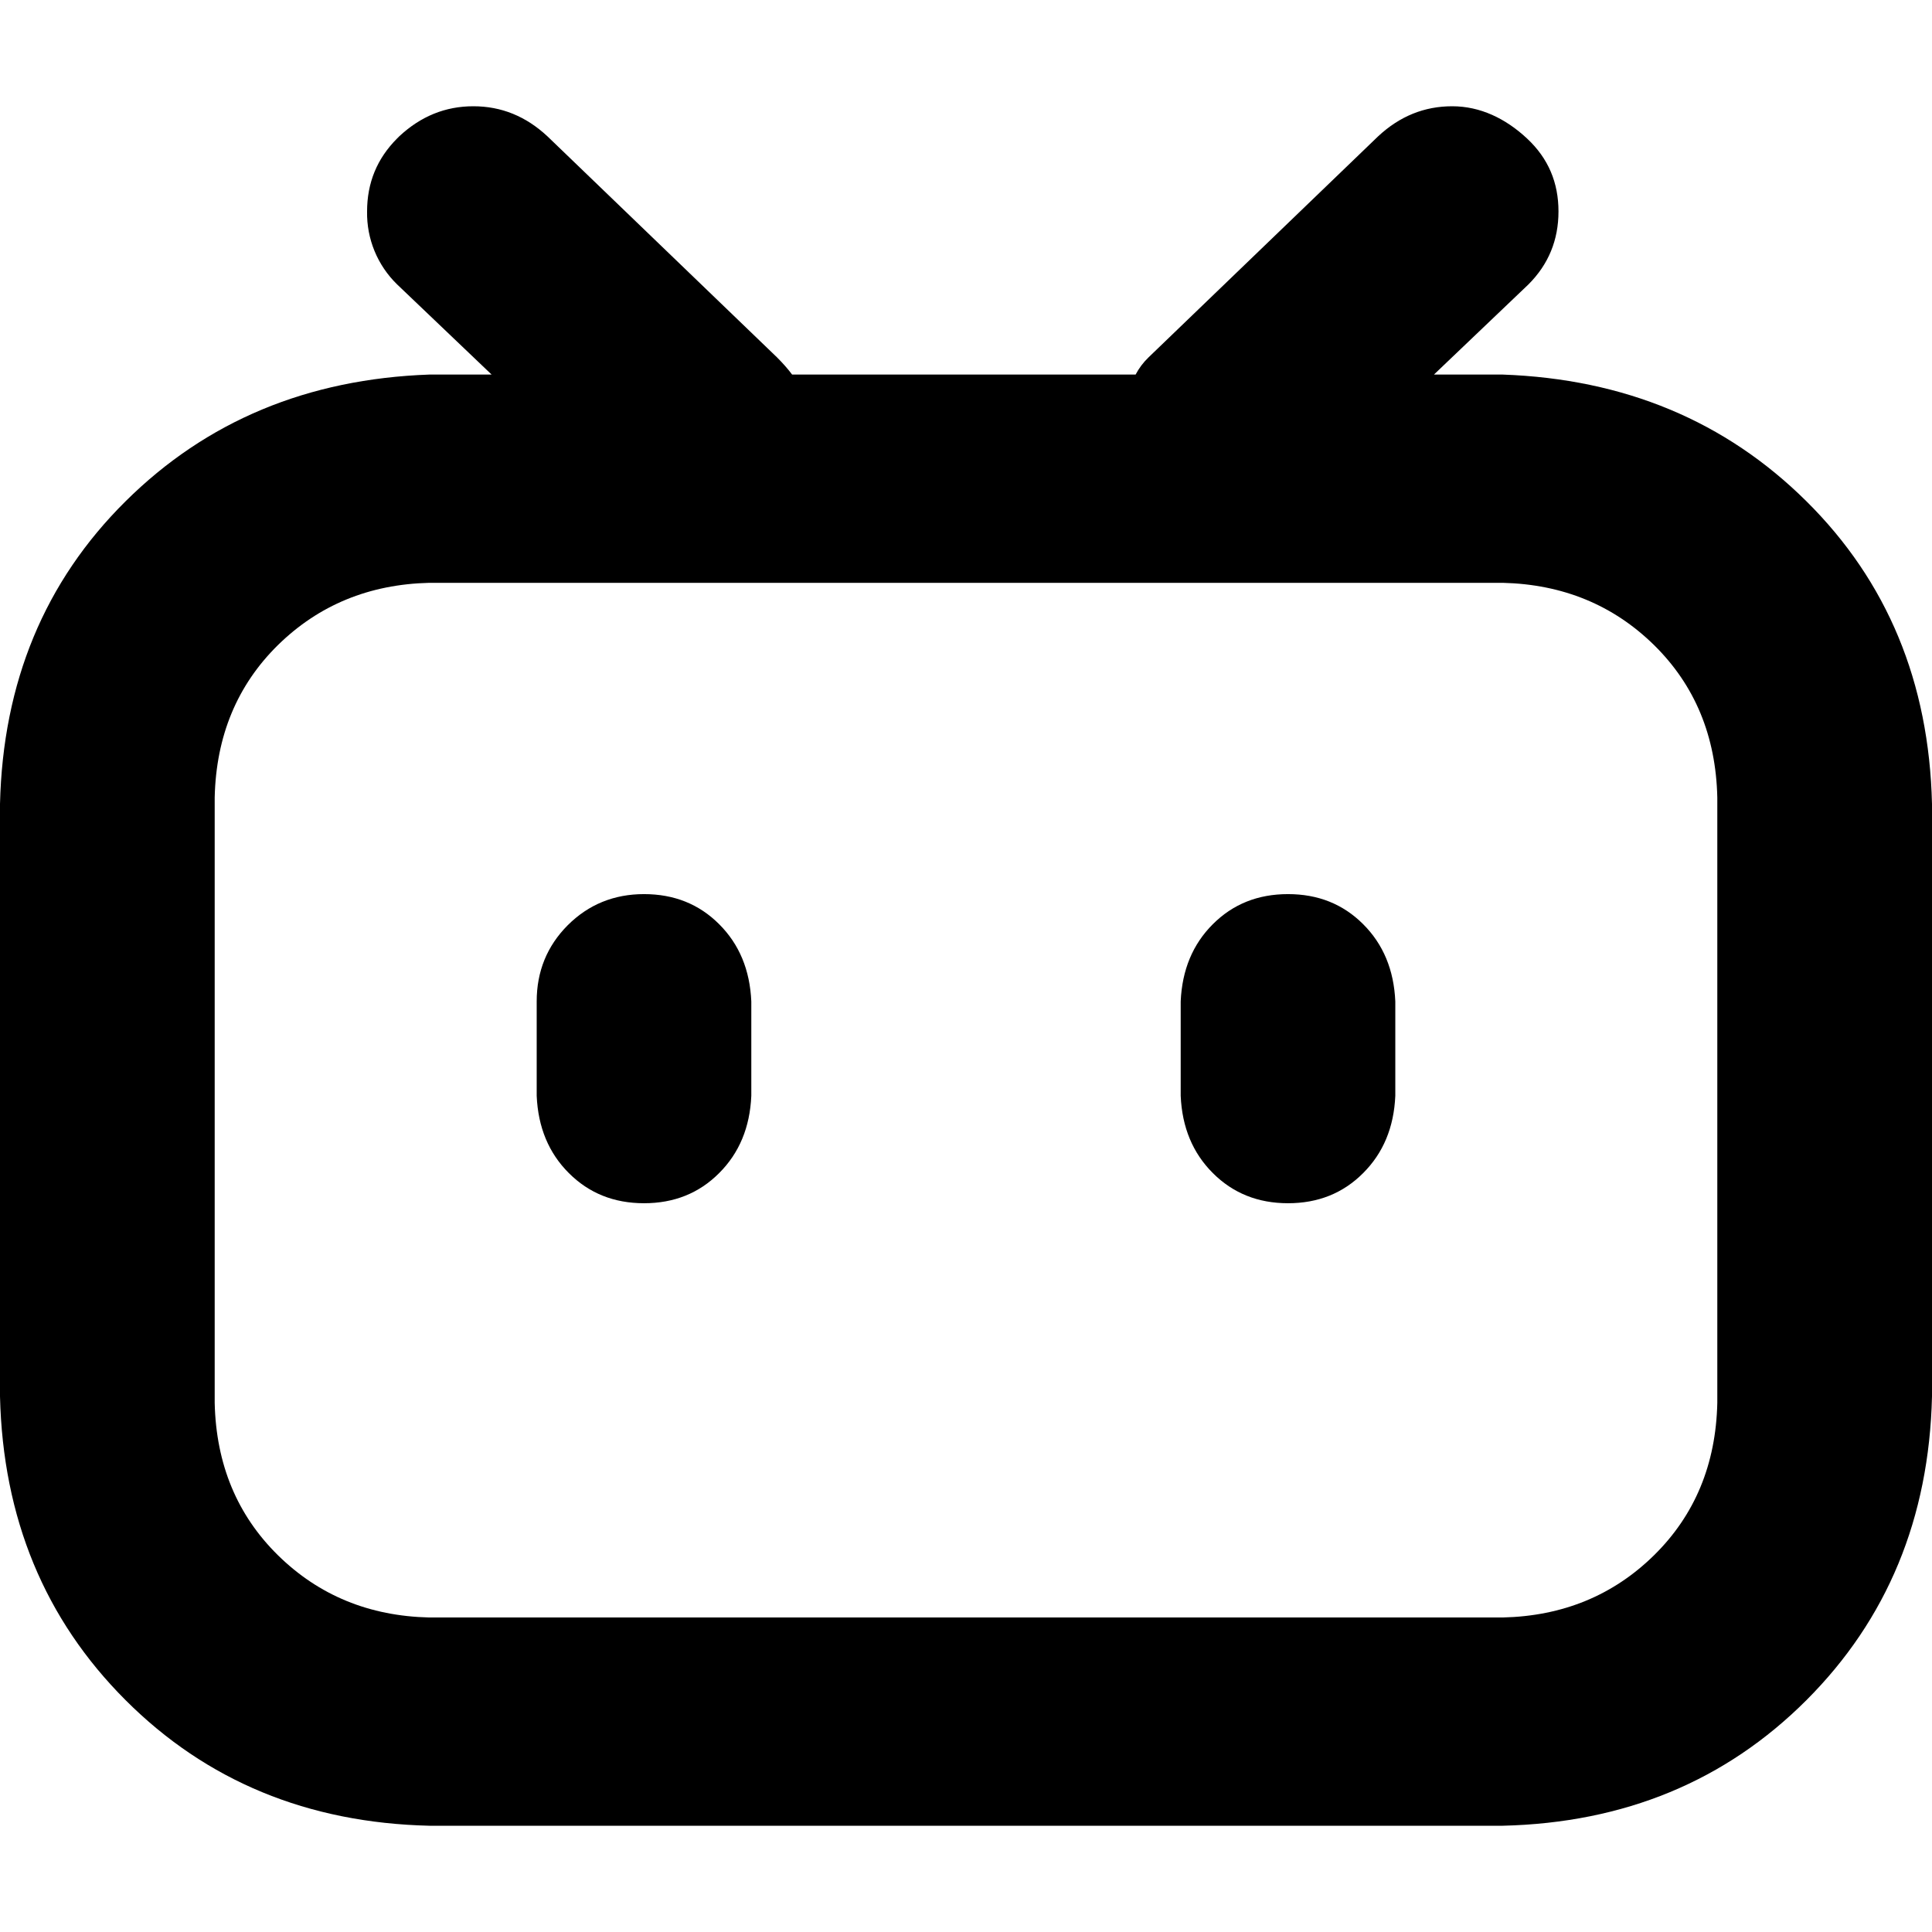
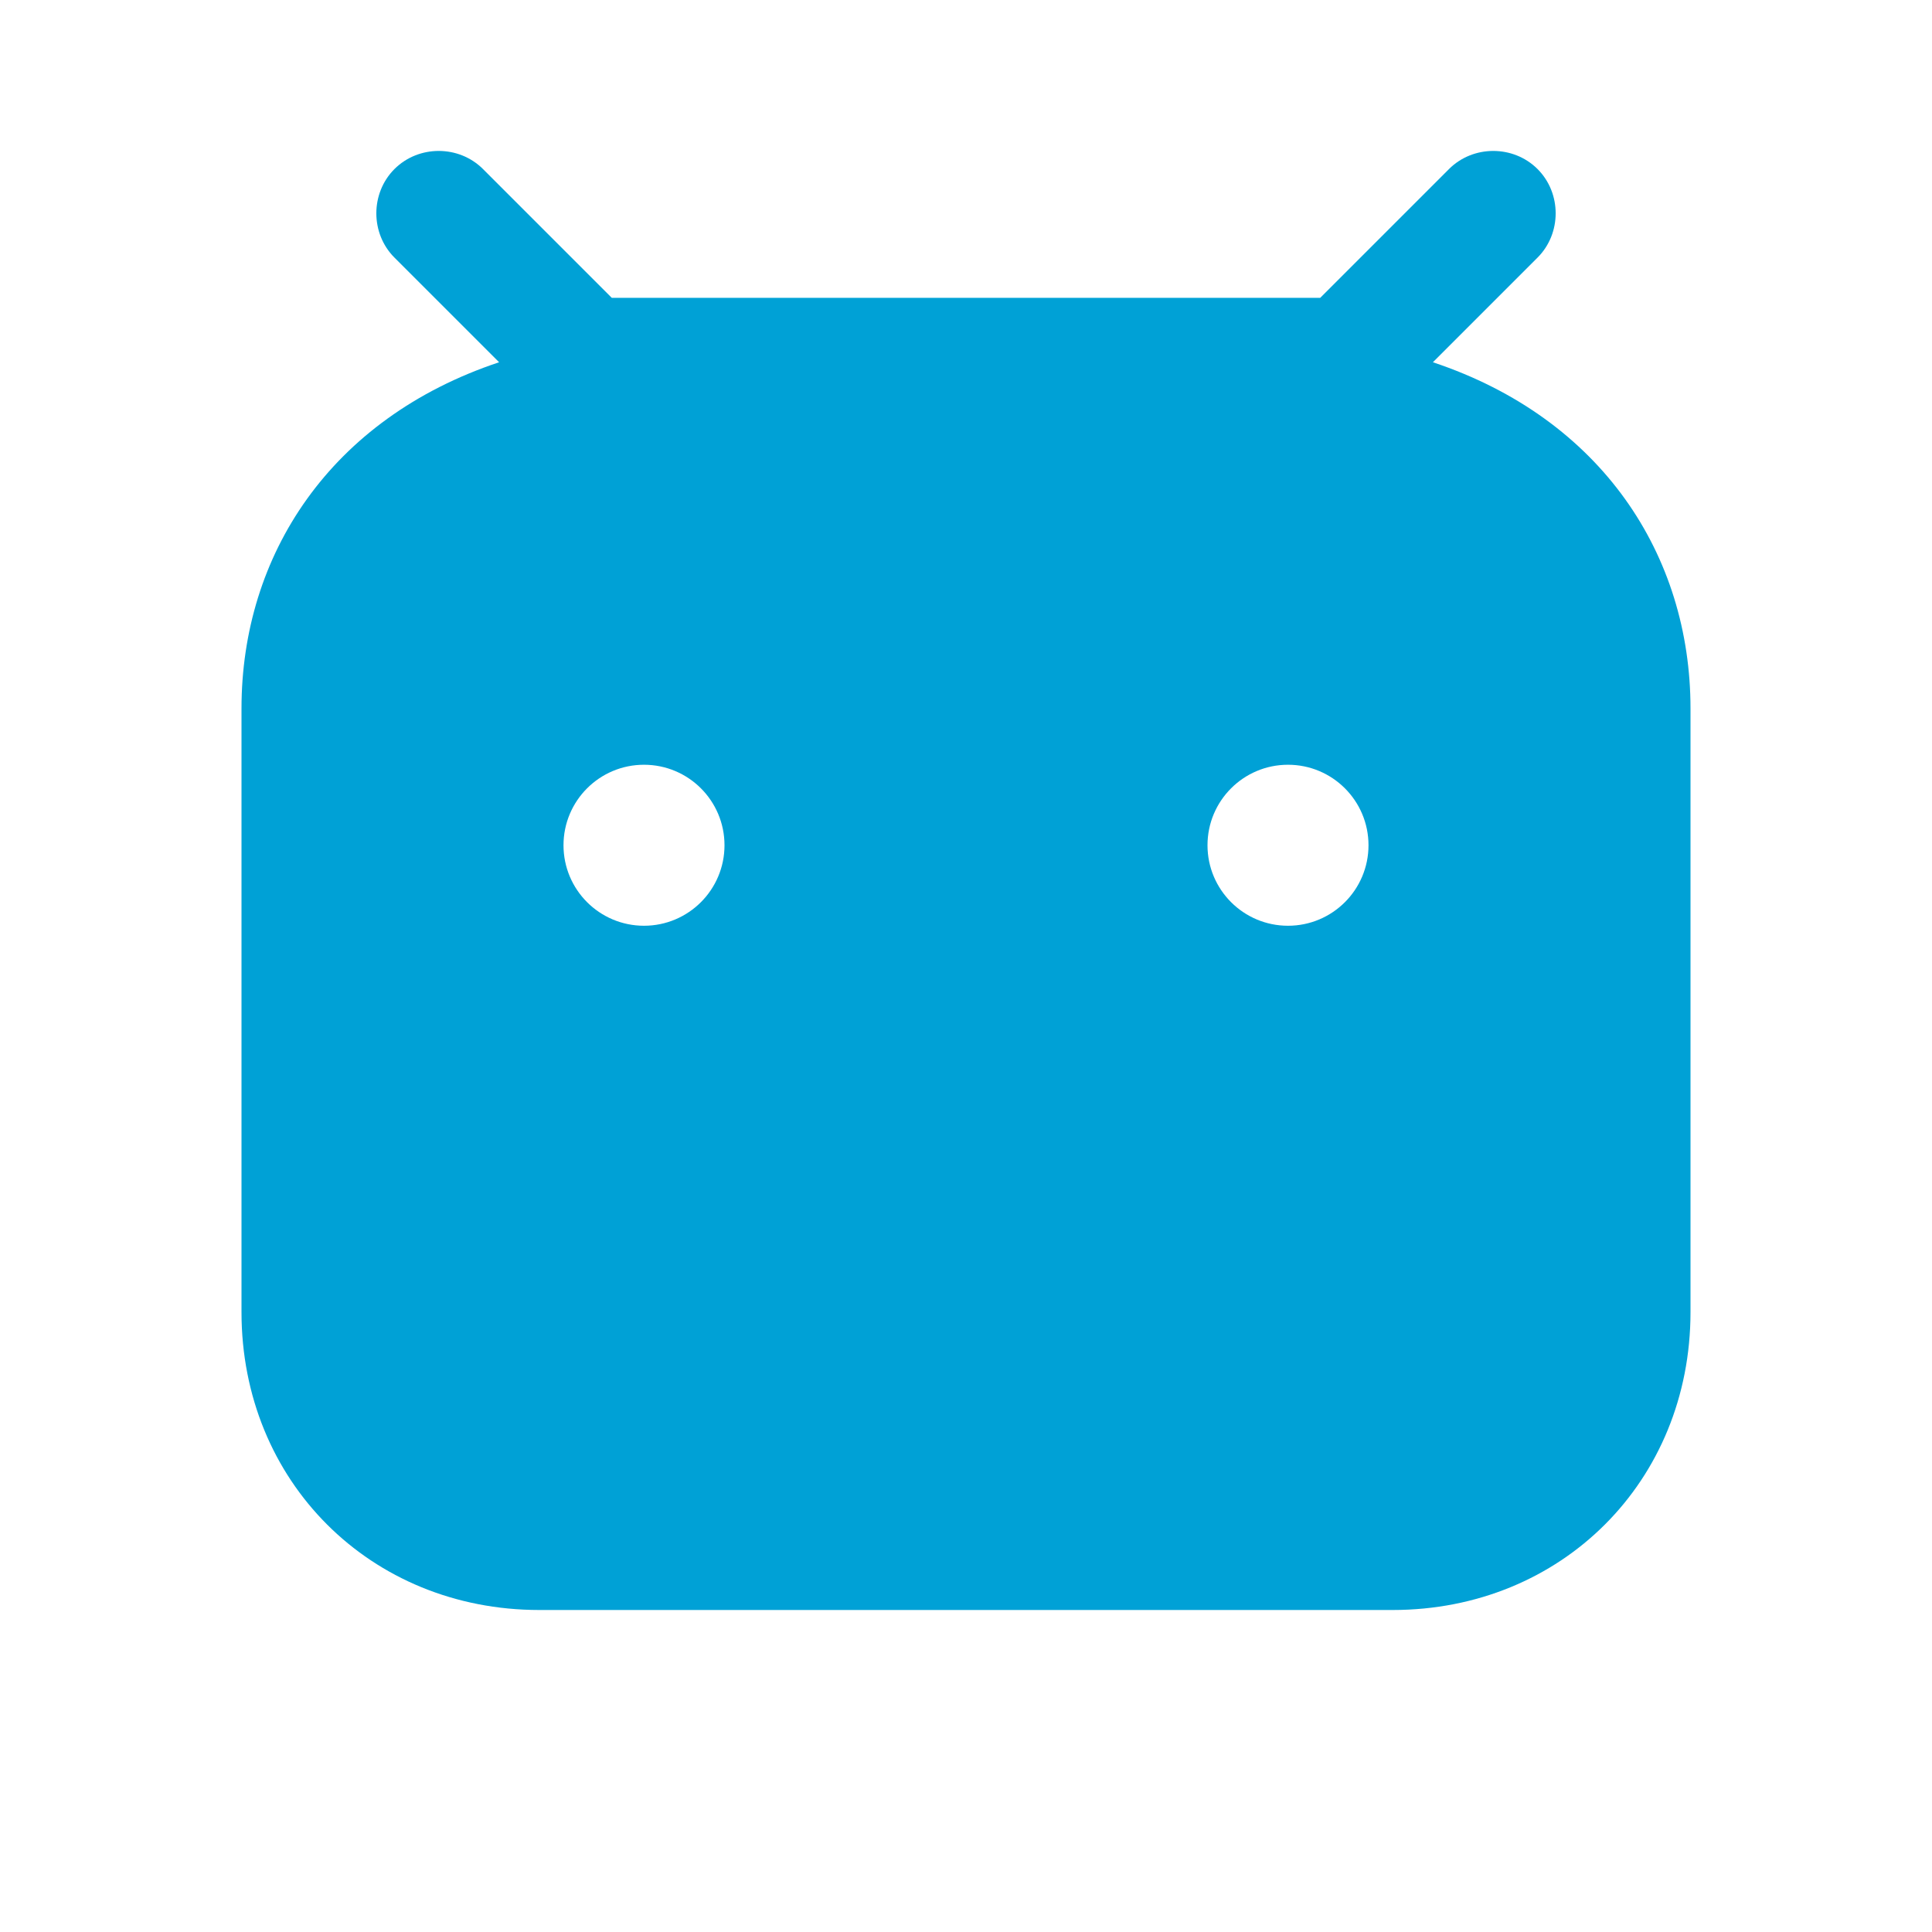
- <svg xmlns="http://www.w3.org/2000/svg" role="img" viewBox="0 0 24 24">
-   <path d="M17.813 4.653h.854c1.51.054 2.769.578 3.773 1.574 1.004.995 1.524 2.249 1.56 3.76v7.36c-.036 1.51-.556 2.769-1.56 3.773s-2.262 1.524-3.773 1.56H5.333c-1.51-.036-2.769-.556-3.773-1.56S.036 18.858 0 17.347v-7.36c.036-1.511.556-2.765 1.56-3.76 1.004-.996 2.262-1.52 3.773-1.574h.774l-1.174-1.12a1.234 1.234 0 0 1-.373-.906c0-.356.124-.658.373-.907l.027-.027c.267-.249.573-.373.92-.373.347 0 .653.124.92.373L9.653 4.44c.071.071.134.142.187.213h4.267a.836.836 0 0 1 .16-.213l2.853-2.747c.267-.249.573-.373.92-.373.347 0 .662.151.929.4.267.249.391.551.391.907 0 .355-.124.657-.373.906zM5.333 7.24c-.746.018-1.373.276-1.88.773-.506.498-.769 1.13-.786 1.894v7.52c.017.764.28 1.395.786 1.893.507.498 1.134.756 1.88.773h13.334c.746-.017 1.373-.275 1.88-.773.506-.498.769-1.129.786-1.893v-7.52c-.017-.765-.28-1.396-.786-1.894-.507-.497-1.134-.755-1.88-.773zM8 11.107c.373 0 .684.124.933.373.25.249.383.569.4.96v1.173c-.017.391-.15.711-.4.96-.249.25-.56.374-.933.374s-.684-.125-.933-.374c-.25-.249-.383-.569-.4-.96V12.44c0-.373.129-.689.386-.947.258-.257.574-.386.947-.386zm8 0c.373 0 .684.124.933.373.25.249.383.569.4.96v1.173c-.017.391-.15.711-.4.96-.249.25-.56.374-.933.374s-.684-.125-.933-.374c-.25-.249-.383-.569-.4-.96V12.44c.017-.391.15-.711.4-.96.249-.249.56-.373.933-.373Z" />
+ <svg xmlns="http://www.w3.org/2000/svg" viewBox="0 0 24 24" role="img">
+   <path fill="#00A1D6" d="M17.8 4.5l1.3-1.3c.3-.3.3-.8 0-1.1s-.8-.3-1.1 0l-1.6 1.6H7.6L6 2.1c-.3-.3-.8-.3-1.1 0s-.3.8 0 1.1l1.3 1.3C4.1 5.2 3 6.9 3 8.8v7.5C3 18.4 4.6 20 6.7 20h10.6c2.1 0 3.7-1.6 3.7-3.7V8.8c0-1.9-1.1-3.6-3.2-4.3zM8 9.5a1 1 0 110 2 1 1 0 010-2zm8 0a1 1 0 110 2 1 1 0 010-2z" />
</svg>
